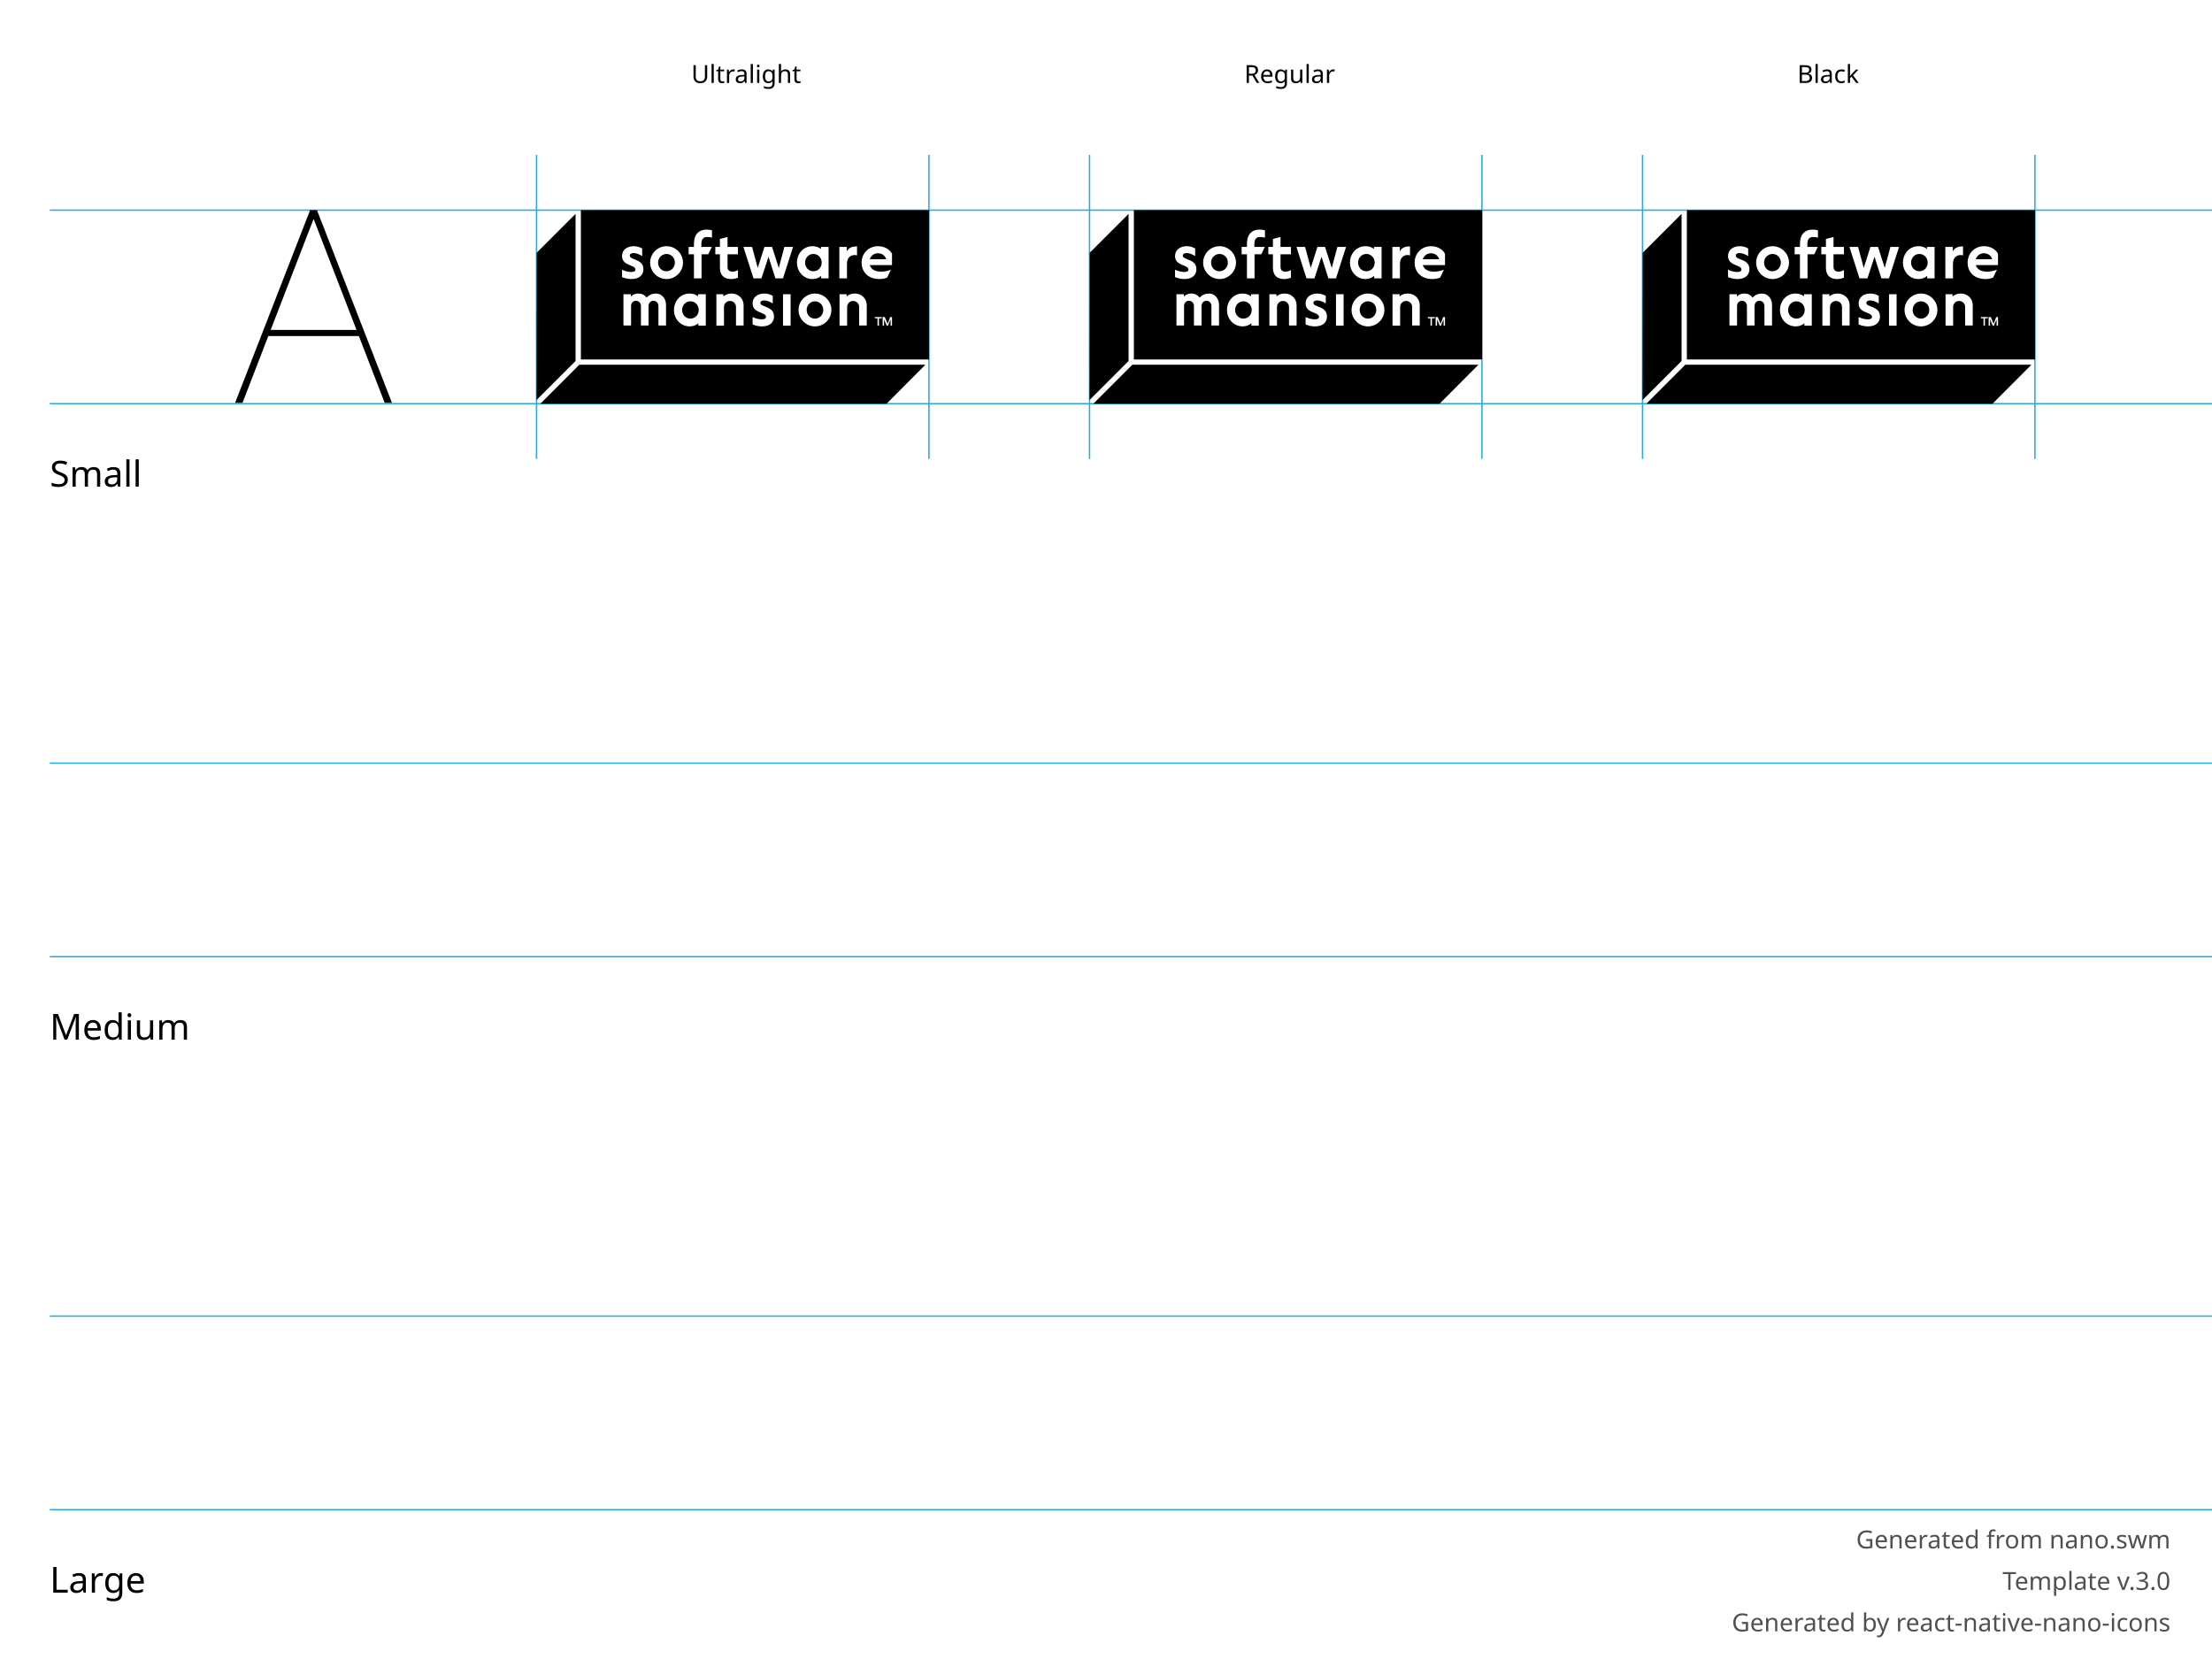
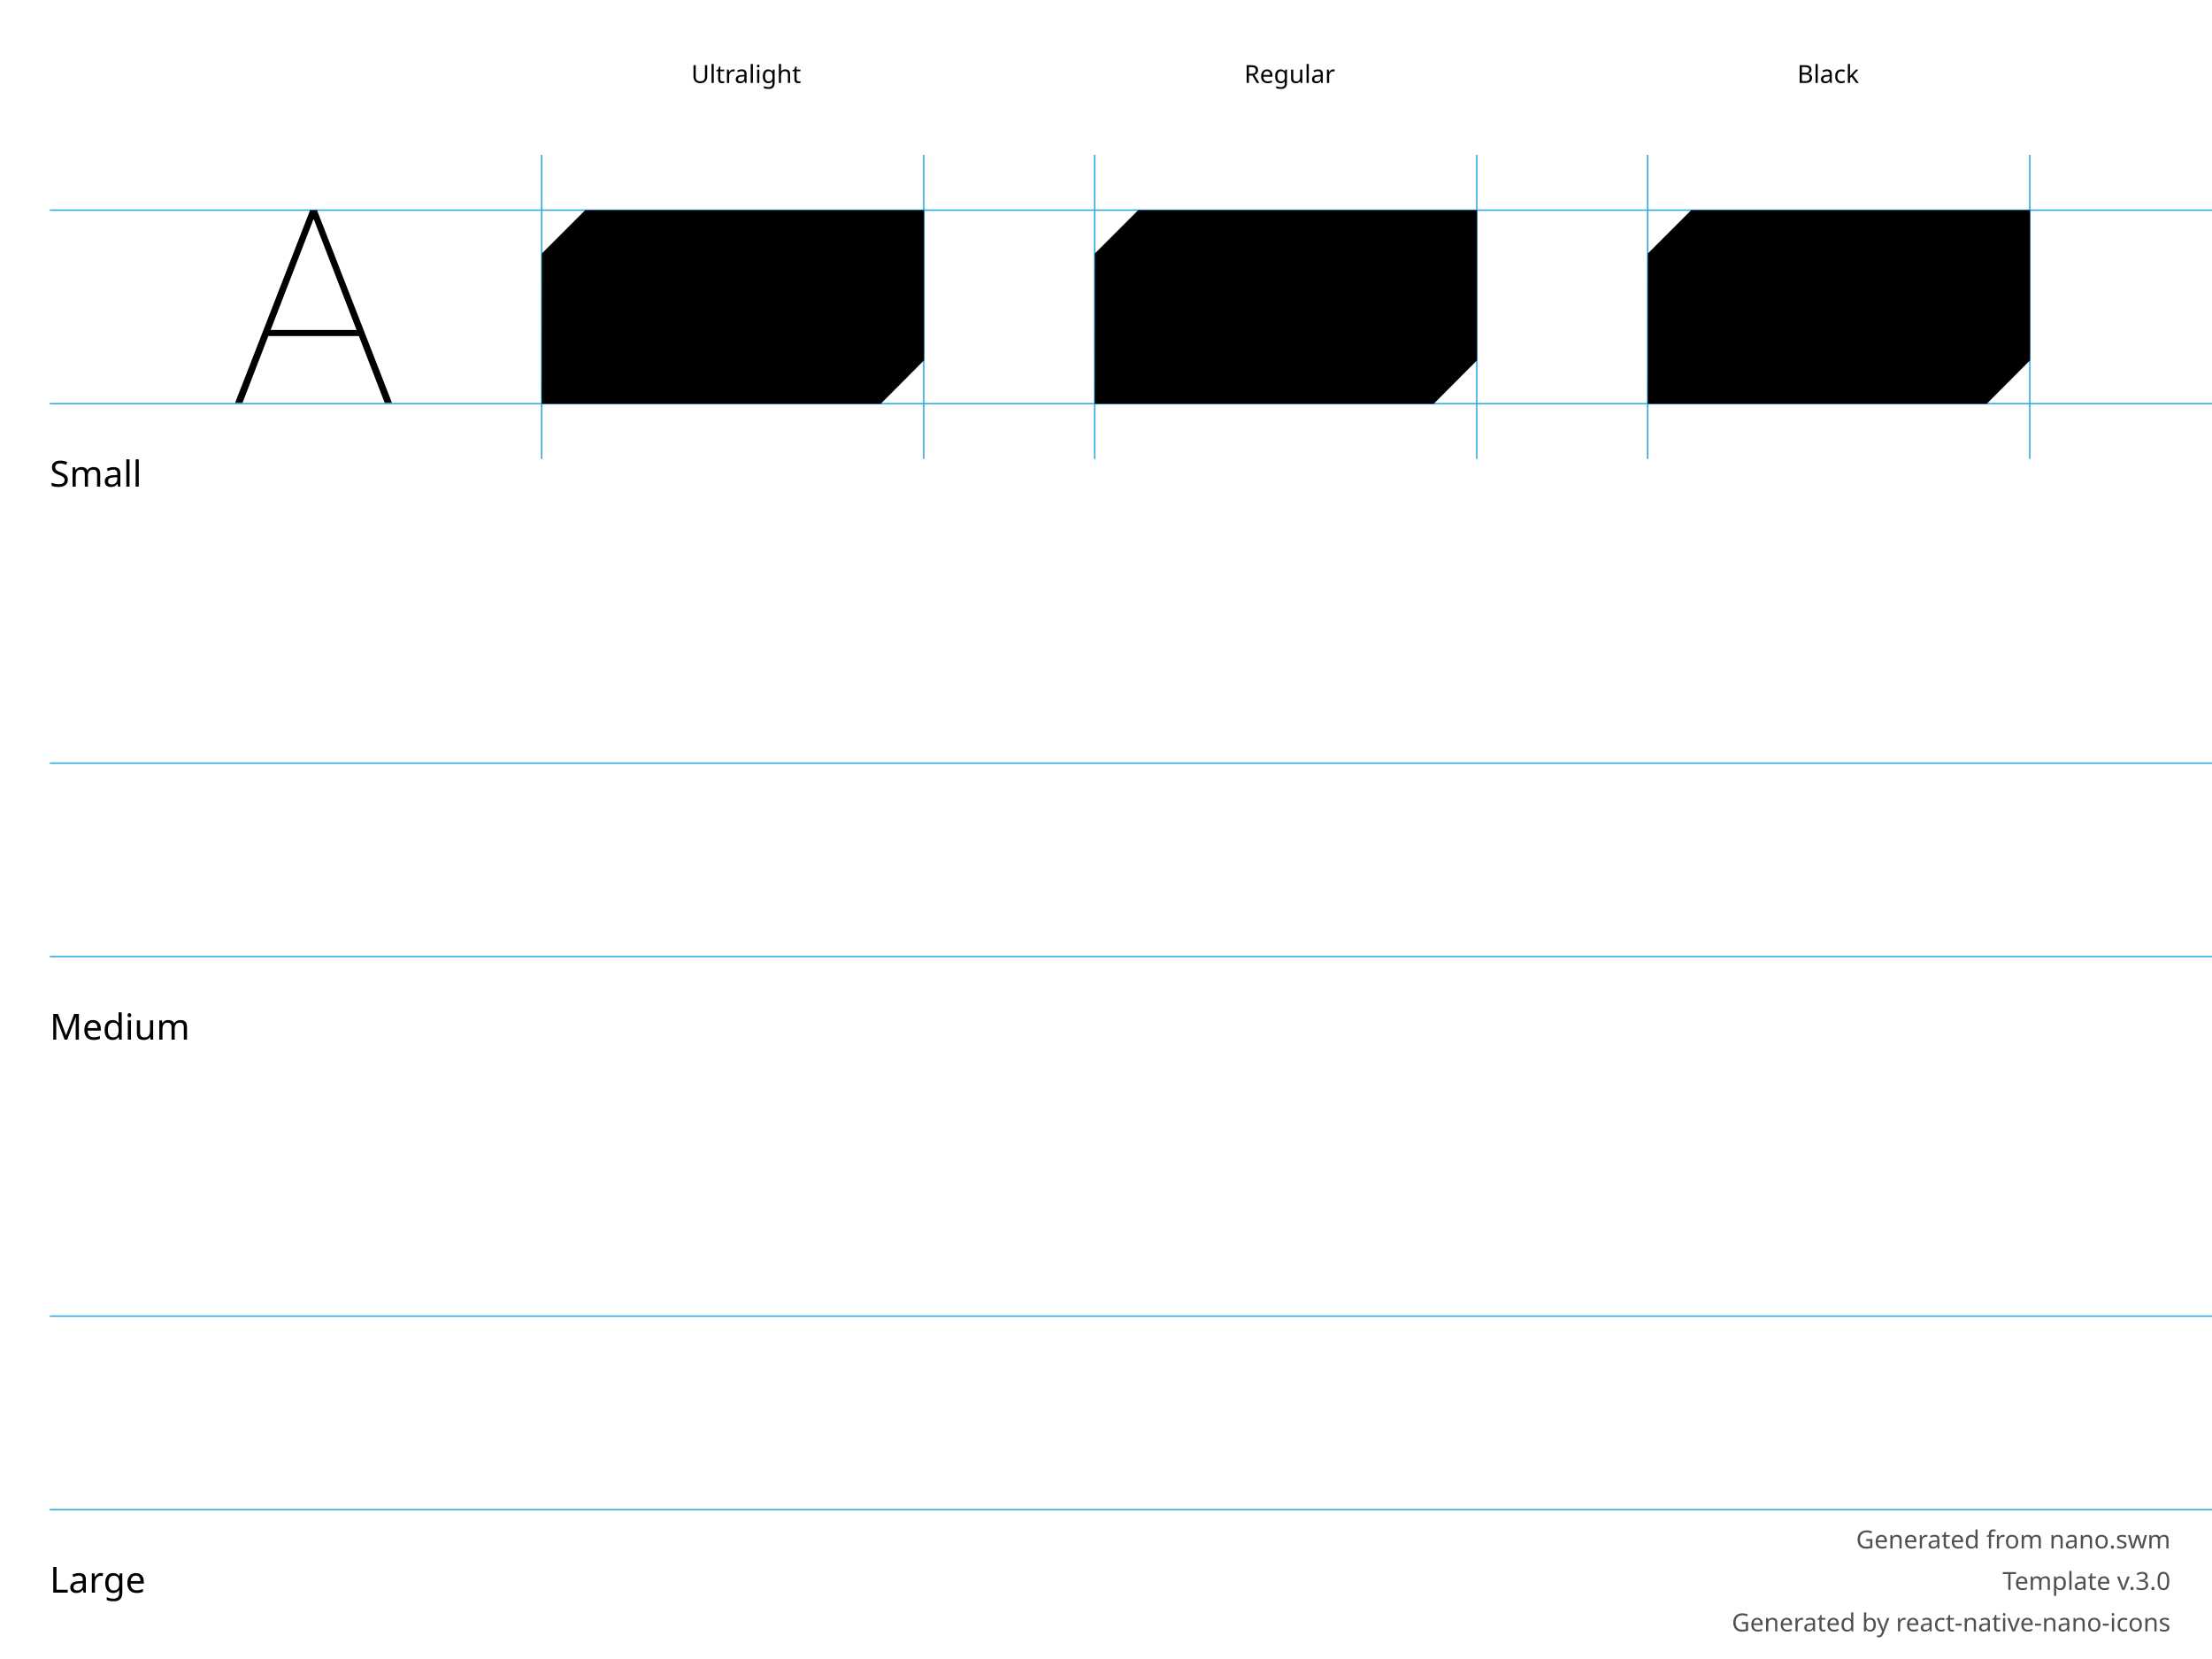
<svg xmlns="http://www.w3.org/2000/svg" width="800" height="600" version="1.1">
+   <style>
+     .monochrome-0 {fill:#000000}
+     .multicolor-0:custom {fill:#001A72}
+     .monochrome-1 {fill:#000000}
+     .multicolor-1:custom {fill:#FFFFFF}
+     .monochrome-2 {fill:#000000}
+     .multicolor-2:custom {fill:#FFFFFF}
+   </style>
  <g id="Notes" font-family="'LucidaGrande', 'Lucida Grande', sans-serif" font-weight="500" font-size="13px">
    <rect x="0" y="0" width="800" height="600" fill="white" />
    <g font-weight="500" font-size="13px">
      <text x="18px" y="176px">Small</text>
      <text x="18px" y="376px">Medium</text>
      <text x="18px" y="576px">Large</text>
    </g>
    <g font-weight="300" font-size="9px">
      <text x="250px" y="30px">Ultralight</text>
      <text x="450px" y="30px">Regular</text>
      <text x="650px" y="30px">Black</text>
      <text id="descriptive-name" fill="#505050" x="785.0" y="560.0" text-anchor="end">Generated from nano.swm</text>
      <text id="template-version" fill="#505050" x="785.0" y="575.0" text-anchor="end">Template v.3.0</text>
      <text fill="#505050" x="785.0" y="590.0" text-anchor="end">Generated by react-native-nano-icons</text>
    </g>
  </g>
  <g id="Guides" stroke="rgb(39,170,225)" stroke-width="0.5px">
    <path id="Capline-S" d="M18,76 l800,0" />
    <path id="H-reference" d="M85,145.755 L87.685,145.755 L113.369,79.287 L114.052,79.287 L114.052,76 L112.148,76 L85,145.755 Z M95.693,121.536 L130.996,121.536 L130.263,119.313 L96.474,119.313 L95.693,121.536 Z M139.15,145.755 L141.787,145.755 L114.638,76 L113.466,76 L113.466,79.287 L139.15,145.755 Z" stroke="none" />
    <path id="Baseline-S" d="M18,146 l800,0" />
-     <path id="left-margin-Ultralight-S" d="M194.043,56 l0,110" />
-     <path id="right-margin-Ultralight-S" d="M335.957,56 l0,110" />
-     <path id="left-margin-Regular-S" d="M394.043,56 l0,110" />
-     <path id="right-margin-Regular-S" d="M535.957,56 l0,110" />
-     <path id="left-margin-Black-S" d="M594.043,56 l0,110" />
-     <path id="right-margin-Black-S" d="M735.957,56 l0,110" />
+     <path id="left-margin-Ultralight-S" d="M195.908,56 l0,110" />
+     <path id="right-margin-Ultralight-S" d="M334.092,56 l0,110" />
+     <path id="left-margin-Regular-S" d="M395.908,56 l0,110" />
+     <path id="right-margin-Regular-S" d="M534.092,56 l0,110" />
+     <path id="left-margin-Black-S" d="M595.908,56 l0,110" />
+     <path id="right-margin-Black-S" d="M734.092,56 l0,110" />
    <path id="Capline-M" d="M18,276 l800,0" />
    <path id="Baseline-M" d="M18,346 l800,0" />
    <path id="Capline-L" d="M18,476 l800,0" />
    <path id="Baseline-L" d="M18,546 l800,0" />
  </g>
  <g id="Symbols">
-     <g id="Ultralight-S" transform="matrix(0.639,0,0,0.639,191.997,73.956)">
-       <path d="M28.3 87.7L28.3 3.2L225.4 3.2L225.4 87.7L28.3 87.7ZM25.3 88.579L3.204 110.675L3.299 27.322L25.3 5.321L25.3 88.579ZM96.5 24L96.5 22.5C96.5 19.9 97.4 18.3 99.9 18.4C100.8 18.4 101.7 18.5 102.5 18.8L102.5 14.6C101.6 14.4 100.6 14.2 99.5 14.2C95.1 14.2 92.3 16.9 92.3 22.3L92.3 24L89.3 24L89.3 28.2L92.3 28.2L92.3 41.8L96.6 41.8L96.6 28.2L100.4 28.2L102.4 24L96.5 24ZM111.3 35.3L111.3 28.2L117.2 28.2L117.2 24L111.3 24L111.3 18.4L107 19.5L107 24L104.4 24L104.4 28.2L107 28.2L107 35.8C107 40.1 109.4 42.2 113.3 42.2C114.9 42.2 116 41.9 117.2 41.4L117.2 37.1C116.3 37.7 115.2 38 114.1 38C112.4 38 111.3 37.2 111.3 35.3ZM56.9 42.2C61.7 42.2 63.7 39.6 63.7 36.6C63.7 33.019 60.922 31.932 58.703 31.063L58.702 31.063C57.204 30.476 55.96 29.989 56 28.9C56 28 56.8 27.5 58.2 27.5C59.4 27.5 60.9 27.9 63 29.2L63 24.9C61.4 24 59.9 23.6 58.3 23.6C54.4 23.6 51.6 25.7 51.6 29.2C51.6 34.9 59.2 34 59.2 36.8C59.2 37.7 58.4 38.2 56.8 38.2C55.1 38.2 53.2 37.7 51.6 36.9L51.6 41.1C53.1 41.7 54.8 42.2 56.9 42.2ZM76.8 23.6C71.7 23.6 67.5 27.8 67.5 32.9C67.5 38 71.7 42.2 76.8 42.2C81.9 42.2 86.1 38 86.1 32.9C86.1 27.8 81.9 23.6 76.8 23.6ZM159.4 23.6C154.3 23.6 150.6 27.8 150.6 32.9C150.6 38 154.4 42.2 159.3 42.2C161.4 42.2 163.1 41.5 164.3 40.4L164.3 41.8L168.5 41.8L168.5 24L164.2 24L164.2 25.2C163 24.2 161.4 23.6 159.4 23.6ZM203.8 36.9C201.8 37.7 199.8 38 198.1 38C194.5 38 192.5 36.5 191.8 34.3L204.4 34.3L204.4 27.9C203.2 25.5 200.2 23.6 196.5 23.6C191 23.6 187.2 27.8 187.2 32.9C187.2 38.3 191 42.2 197.3 42.2C199.1 42.2 200.6 41.8 201.6 41.4L203.8 36.9ZM178.8 24L174.6 24L174.6 41.8L178.9 41.8L178.9 33.5C178.9 29.7 181.6 28 184.6 28.8L184.6 23.7C182.5 23.7 180.1 24.1 178.8 26.5L178.8 24ZM142.7 41.8L148.4 24L143.5 24L140.3 35.9L136.5 24L132.2 24L128.4 35.9L125.2 24L120.3 24L126 41.8L130.5 41.8L134.5 29.6L138.4 41.8L142.7 41.8ZM201.1 31L191.8 31C192.5 29 194.2 27.6 196.4 27.6C198.7 27.6 200.5 28.9 201.1 31ZM76.8 28C79.4 28 81.5 30.1 81.5 32.9C81.5 35.7 79.3 37.8 76.7 37.8C74.1 37.8 72 35.7 72 32.9C72 30.1 74.2 28 76.8 28ZM159.9 28C162.5 28 164.6 30.1 164.6 32.9C164.6 35.7 162.5 37.8 159.9 37.8C157.3 37.8 155.2 35.7 155.2 32.9C155.2 30.1 157.3 28 159.9 28ZM76.5 68.5L76.5 56.8C76.5 53.1 73.9 50.4 70.9 50.4C68.8 50.4 67 51.1 65.5 52.7C64.4 51.2 62.8 50.4 60.9 50.4C59.2 50.4 57.9 50.8 56.6 52.1L56.6 50.8L52.4 50.8L52.4 68.5L56.7 68.5L56.7 57.5C56.7 55.6 58 54.5 59.5 54.5C60.9 54.5 62.3 55.6 62.3 57.5L62.3 68.5L66.6 68.5L66.6 57.5C66.6 55.6 67.9 54.5 69.4 54.5C70.8 54.5 72.2 55.6 72.2 57.5L72.2 68.5L76.5 68.5ZM89.8 50.4C84.7 50.4 81 54.6 81 59.7C81 64.8 84.7 68.9 89.8 69C91.9 69 93.6 68.3 94.8 67.2L94.8 68.6L99 68.6L99 50.8L94.6 50.8L94.6 52C93.4 51 91.8 50.4 89.8 50.4ZM109 52.1L109 50.8L105 50.8L105 68.6L109.3 68.6L109.3 58C109.3 56.1 110.8 54.6 112.7 54.6C114.6 54.6 116.1 56.1 116.1 58L116.1 68.5L120.4 68.5L120.4 57C120.4 53.2 117.4 50.4 113.7 50.4C112 50.4 110.3 50.8 109 52.1ZM130.8 69C135.6 69 137.6 66.4 137.6 63.4C137.6 57.3 129.9 58.3 129.9 55.7C129.9 54.8 130.7 54.3 132.1 54.3C133.3 54.3 134.8 54.7 136.9 56L136.9 51.7C135.3 50.8 133.8 50.4 132.2 50.4C128.3 50.4 125.5 52.5 125.5 56C125.5 61.7 133.1 60.8 133.1 63.6C133.1 64.5 132.3 65 130.7 65C129 65 127.1 64.5 125.5 63.7L125.5 67.9C127 68.5 128.7 69 130.8 69ZM160.8 50.4C155.7 50.4 151.5 54.6 151.5 59.7C151.5 64.8 155.7 69 160.8 69C165.9 69 170.1 64.8 170.1 59.7C170.1 54.6 165.9 50.4 160.8 50.4ZM178.7 50.8L174.7 50.8L174.7 68.6L179 68.6L179 58C179 56.1 180.5 54.6 182.4 54.6C184.3 54.6 185.8 56.1 185.8 58L185.8 68.5L190.1 68.5L190.1 57C190.1 53.2 187.1 50.4 183.4 50.4C181.7 50.4 180 50.8 178.7 52.1L178.7 50.8ZM147 68.6L147 50.8L142.7 50.8L142.7 68.6L147 68.6ZM90.3 54.8C92.9 54.8 95 56.9 95 59.7C95 62.5 92.9 64.6 90.3 64.6C87.7 64.6 85.6 62.5 85.6 59.7C85.6 56.9 87.7 54.8 90.3 54.8ZM160.8 54.8C163.4 54.8 165.5 56.9 165.5 59.7C165.5 62.5 163.4 64.6 160.8 64.6C158.2 64.6 156.1 62.5 156.1 59.7C156.1 56.9 158.2 54.8 160.8 54.8ZM198.6 64.4L198.6 63.7L194.7 63.7L194.7 64.4L196.2 64.4L196.2 68.6L197 68.6L197 64.4L198.6 64.4ZM201.9 67.6L200.3 63.7L199.1 63.7L199.1 68.6L199.9 68.6L199.9 65L201.4 68.6L202.1 68.6L203.6 65L203.6 68.6L204.4 68.6L204.4 63.7L203.4 63.7L201.9 67.6ZM223.289 90.7L201.277 112.8L5.321 112.8L27.421 90.7L223.289 90.7Z" />
+     <g id="Ultralight-S" transform="matrix(0.606,0,0,0.606,195.788,75.879)">
+       <path class="monochrome-0 multicolor-0:custom" d="M26.8 1.7 L226.9 1.7 L226.9 89.2 L201.9 114.3 L1.7 114.3 L1.8 26.7 L26.8 1.7 Z" />
+       <path class="monochrome-1 multicolor-1:custom" d="M226.9 1.7 L26.8 1.7 L1.8 26.7 L1.7 114.3 L201.9 114.3 L226.9 89.2 L226.9 1.7 Z M28.3 87.7 L28.3 3.2 L225.4 3.2 L225.4 87.7 L28.3 87.7 Z M223.289 90.7 L201.277 112.8 L5.321 112.8 L27.421 90.7 L223.289 90.7 Z M25.3 88.579 L3.204 110.675 L3.299 27.322 L25.3 5.321 L25.3 88.579 Z M228.4 89.82 L202.523 115.8 L0.198 115.8 L0.301 26.078 L26.179 0.2 L228.4 0.2 L228.4 89.82 Z M1.8 26.7 L1.7 114.3 L201.9 114.3 L226.9 89.2 L226.9 1.7 L26.8 1.7 L1.8 26.7 Z" />
+       <path class="monochrome-2 multicolor-2:custom" d="M89.8 50.4 C84.7 50.4 81 54.6 81 59.7 C81 64.8 84.7 68.9 89.8 69 C91.9 69 93.6 68.3 94.8 67.2 L94.8 68.6 L99 68.6 L99 50.8 L94.6 50.8 L94.6 52 C93.4 51 91.8 50.4 89.8 50.4 Z M159.4 23.6 C154.3 23.6 150.6 27.8 150.6 32.9 C150.6 38 154.4 42.2 159.3 42.2 C161.4 42.2 163.1 41.5 164.3 40.4 L164.3 41.8 L168.5 41.8 L168.5 24 L164.2 24 L164.2 25.2 C163 24.2 161.4 23.6 159.4 23.6 Z M160.8 50.4 C155.7 50.4 151.5 54.6 151.5 59.7 C151.5 64.8 155.7 69 160.8 69 C165.9 69 170.1 64.8 170.1 59.7 C170.1 54.6 165.9 50.4 160.8 50.4 Z M76.8 23.6 C71.7 23.6 67.5 27.8 67.5 32.9 C67.5 38 71.7 42.2 76.8 42.2 C81.9 42.2 86.1 38 86.1 32.9 C86.1 27.8 81.9 23.6 76.8 23.6 Z M76.5 68.5 L76.5 56.8 C76.5 53.1 73.9 50.4 70.9 50.4 C68.8 50.4 67 51.1 65.5 52.7 C64.4 51.2 62.8 50.4 60.9 50.4 C59.2 50.4 57.9 50.8 56.6 52.1 L56.6 50.8 L52.4 50.8 L52.4 68.5 L56.7 68.5 L56.7 57.5 C56.7 55.6 58 54.5 59.5 54.5 C60.9 54.5 62.3 55.6 62.3 57.5 L62.3 68.5 L66.6 68.5 L66.6 57.5 C66.6 55.6 67.9 54.5 69.4 54.5 C70.8 54.5 72.2 55.6 72.2 57.5 L72.2 68.5 L76.5 68.5 Z M142.7 41.8 L148.4 24 L143.5 24 L140.3 35.9 L136.5 24 L132.2 24 L128.4 35.9 L125.2 24 L120.3 24 L126 41.8 L130.5 41.8 L134.5 29.6 L138.4 41.8 L142.7 41.8 Z M203.8 36.9 C201.8 37.7 199.8 38 198.1 38 C194.5 38 192.5 36.5 191.8 34.3 L204.4 34.3 L204.4 27.9 C203.2 25.5 200.2 23.6 196.5 23.6 C191 23.6 187.2 27.8 187.2 32.9 C187.2 38.3 191 42.2 197.3 42.2 C199.1 42.2 200.6 41.8 201.6 41.4 L203.8 36.9 Z M178.7 50.8 L174.7 50.8 L174.7 68.6 L179 68.6 L179 58 C179 56.1 180.5 54.6 182.4 54.6 C184.3 54.6 185.8 56.1 185.8 58 L185.8 68.5 L190.1 68.5 L190.1 57 C190.1 53.2 187.1 50.4 183.4 50.4 C181.7 50.4 180 50.8 178.7 52.1 L178.7 50.8 Z M109 52.1 L109 50.8 L105 50.8 L105 68.6 L109.3 68.6 L109.3 58 C109.3 56.1 110.8 54.6 112.7 54.6 C114.6 54.6 116.1 56.1 116.1 58 L116.1 68.5 L120.4 68.5 L120.4 57 C120.4 53.2 117.4 50.4 113.7 50.4 C112 50.4 110.3 50.8 109 52.1 Z M96.5 24 L96.5 22.5 C96.5 19.9 97.4 18.3 99.9 18.4 C100.8 18.4 101.7 18.5 102.5 18.8 L102.5 14.6 C101.6 14.4 100.6 14.2 99.5 14.2 C95.1 14.2 92.3 16.9 92.3 22.3 L92.3 24 L89.3 24 L89.3 28.2 L92.3 28.2 L92.3 41.8 L96.6 41.8 L96.6 28.2 L100.4 28.2 L102.4 24 L96.5 24 Z M111.3 35.3 L111.3 28.2 L117.2 28.2 L117.2 24 L111.3 24 L111.3 18.4 L107 19.5 L107 24 L104.4 24 L104.4 28.2 L107 28.2 L107 35.8 C107 40.1 109.4 42.2 113.3 42.2 C114.9 42.2 116 41.9 117.2 41.4 L117.2 37.1 C116.3 37.7 115.2 38 114.1 38 C112.4 38 111.3 37.2 111.3 35.3 Z M130.8 69 C135.6 69 137.6 66.4 137.6 63.4 C137.6 57.3 129.9 58.3 129.9 55.7 C129.9 54.8 130.7 54.3 132.1 54.3 C133.3 54.3 134.8 54.7 136.9 56 L136.9 51.7 C135.3 50.8 133.8 50.4 132.2 50.4 C128.3 50.4 125.5 52.5 125.5 56 C125.5 61.7 133.1 60.8 133.1 63.6 C133.1 64.5 132.3 65 130.7 65 C129 65 127.1 64.5 125.5 63.7 L125.5 67.9 C127 68.5 128.7 69 130.8 69 Z M56.9 42.2 C61.7 42.2 63.7 39.6 63.7 36.6 C63.7 33.019 60.922 31.932 58.703 31.063 L58.702 31.063 L58.7 31.062 C57.203 30.476 55.96 29.989 56 28.9 C56 28 56.8 27.5 58.2 27.5 C59.4 27.5 60.9 27.9 63 29.2 L63 24.9 C61.4 24 59.9 23.6 58.3 23.6 C54.4 23.6 51.6 25.7 51.6 29.2 C51.6 34.9 59.2 34 59.2 36.8 C59.2 37.7 58.4 38.2 56.8 38.2 C55.1 38.2 53.2 37.7 51.6 36.9 L51.6 41.1 C53.1 41.7 54.8 42.2 56.9 42.2 Z M178.8 24 L174.6 24 L174.6 41.8 L178.9 41.8 L178.9 33.5 C178.9 29.7 181.6 28 184.6 28.8 L184.6 23.7 C182.5 23.7 180.1 24.1 178.8 26.5 L178.8 24 Z M147 68.6 L147 50.8 L142.7 50.8 L142.7 68.6 L147 68.6 Z M76.8 28 C79.4 28 81.5 30.1 81.5 32.9 C81.5 35.7 79.3 37.8 76.7 37.8 C74.1 37.8 72 35.7 72 32.9 C72 30.1 74.2 28 76.8 28 Z M159.9 28 C162.5 28 164.6 30.1 164.6 32.9 C164.6 35.7 162.5 37.8 159.9 37.8 C157.3 37.8 155.2 35.7 155.2 32.9 C155.2 30.1 157.3 28 159.9 28 Z M90.3 54.8 C92.9 54.8 95 56.9 95 59.7 C95 62.5 92.9 64.6 90.3 64.6 C87.7 64.6 85.6 62.5 85.6 59.7 C85.6 56.9 87.7 54.8 90.3 54.8 Z M160.8 54.8 C163.4 54.8 165.5 56.9 165.5 59.7 C165.5 62.5 163.4 64.6 160.8 64.6 C158.2 64.6 156.1 62.5 156.1 59.7 C156.1 56.9 158.2 54.8 160.8 54.8 Z M201.1 31 L191.8 31 C192.5 29 194.2 27.6 196.4 27.6 C198.7 27.6 200.5 28.9 201.1 31 Z M201.9 67.6 L200.3 63.7 L199.1 63.7 L199.1 68.6 L199.9 68.6 L199.9 65 L201.4 68.6 L202.1 68.6 L203.6 65 L203.6 68.6 L204.4 68.6 L204.4 63.7 L203.4 63.7 L201.9 67.6 Z M198.6 64.4 L198.6 63.7 L194.7 63.7 L194.7 64.4 L196.2 64.4 L196.2 68.6 L197 68.6 L197 64.4 L198.6 64.4 Z" />
    </g>
-     <g id="Regular-S" transform="matrix(0.639,0,0,0.639,391.997,73.956)">
-       <path d="M28.3 87.7L28.3 3.2L225.4 3.2L225.4 87.7L28.3 87.7ZM25.3 88.579L3.204 110.675L3.299 27.322L25.3 5.321L25.3 88.579ZM96.5 24L96.5 22.5C96.5 19.9 97.4 18.3 99.9 18.4C100.8 18.4 101.7 18.5 102.5 18.8L102.5 14.6C101.6 14.4 100.6 14.2 99.5 14.2C95.1 14.2 92.3 16.9 92.3 22.3L92.3 24L89.3 24L89.3 28.2L92.3 28.2L92.3 41.8L96.6 41.8L96.6 28.2L100.4 28.2L102.4 24L96.5 24ZM111.3 35.3L111.3 28.2L117.2 28.2L117.2 24L111.3 24L111.3 18.4L107 19.5L107 24L104.4 24L104.4 28.2L107 28.2L107 35.8C107 40.1 109.4 42.2 113.3 42.2C114.9 42.2 116 41.9 117.2 41.4L117.2 37.1C116.3 37.7 115.2 38 114.1 38C112.4 38 111.3 37.2 111.3 35.3ZM56.9 42.2C61.7 42.2 63.7 39.6 63.7 36.6C63.7 33.019 60.922 31.932 58.703 31.063L58.702 31.063C57.204 30.476 55.96 29.989 56 28.9C56 28 56.8 27.5 58.2 27.5C59.4 27.5 60.9 27.9 63 29.2L63 24.9C61.4 24 59.9 23.6 58.3 23.6C54.4 23.6 51.6 25.7 51.6 29.2C51.6 34.9 59.2 34 59.2 36.8C59.2 37.7 58.4 38.2 56.8 38.2C55.1 38.2 53.2 37.7 51.6 36.9L51.6 41.1C53.1 41.7 54.8 42.2 56.9 42.2ZM76.8 23.6C71.7 23.6 67.5 27.8 67.5 32.9C67.5 38 71.7 42.2 76.8 42.2C81.9 42.2 86.1 38 86.1 32.9C86.1 27.8 81.9 23.6 76.8 23.6ZM159.4 23.6C154.3 23.6 150.6 27.8 150.6 32.9C150.6 38 154.4 42.2 159.3 42.2C161.4 42.2 163.1 41.5 164.3 40.4L164.3 41.8L168.5 41.8L168.5 24L164.2 24L164.2 25.2C163 24.2 161.4 23.6 159.4 23.6ZM203.8 36.9C201.8 37.7 199.8 38 198.1 38C194.5 38 192.5 36.5 191.8 34.3L204.4 34.3L204.4 27.9C203.2 25.5 200.2 23.6 196.5 23.6C191 23.6 187.2 27.8 187.2 32.9C187.2 38.3 191 42.2 197.3 42.2C199.1 42.2 200.6 41.8 201.6 41.4L203.8 36.9ZM178.8 24L174.6 24L174.6 41.8L178.9 41.8L178.9 33.5C178.9 29.7 181.6 28 184.6 28.8L184.6 23.7C182.5 23.7 180.1 24.1 178.8 26.5L178.8 24ZM142.7 41.8L148.4 24L143.5 24L140.3 35.9L136.5 24L132.2 24L128.4 35.9L125.2 24L120.3 24L126 41.8L130.5 41.8L134.5 29.6L138.4 41.8L142.7 41.8ZM201.1 31L191.8 31C192.5 29 194.2 27.6 196.4 27.6C198.7 27.6 200.5 28.9 201.1 31ZM76.8 28C79.4 28 81.5 30.1 81.5 32.9C81.5 35.7 79.3 37.8 76.7 37.8C74.1 37.8 72 35.7 72 32.9C72 30.1 74.2 28 76.8 28ZM159.9 28C162.5 28 164.6 30.1 164.6 32.9C164.6 35.7 162.5 37.8 159.9 37.8C157.3 37.8 155.2 35.7 155.2 32.9C155.2 30.1 157.3 28 159.9 28ZM76.5 68.5L76.5 56.8C76.5 53.1 73.9 50.4 70.9 50.4C68.8 50.4 67 51.1 65.5 52.7C64.4 51.2 62.8 50.4 60.9 50.4C59.2 50.4 57.9 50.8 56.6 52.1L56.6 50.8L52.4 50.8L52.4 68.5L56.7 68.5L56.7 57.5C56.7 55.6 58 54.5 59.5 54.5C60.9 54.5 62.3 55.6 62.3 57.5L62.3 68.5L66.6 68.5L66.6 57.5C66.6 55.6 67.9 54.5 69.4 54.5C70.8 54.5 72.2 55.6 72.2 57.5L72.2 68.5L76.5 68.5ZM89.8 50.4C84.7 50.4 81 54.6 81 59.7C81 64.8 84.7 68.9 89.8 69C91.9 69 93.6 68.3 94.8 67.2L94.8 68.6L99 68.6L99 50.8L94.6 50.8L94.6 52C93.4 51 91.8 50.4 89.8 50.4ZM109 52.1L109 50.8L105 50.8L105 68.6L109.3 68.6L109.3 58C109.3 56.1 110.8 54.6 112.7 54.6C114.6 54.6 116.1 56.1 116.1 58L116.1 68.5L120.4 68.5L120.4 57C120.4 53.2 117.4 50.4 113.7 50.4C112 50.4 110.3 50.8 109 52.1ZM130.8 69C135.6 69 137.6 66.4 137.6 63.4C137.6 57.3 129.9 58.3 129.9 55.7C129.9 54.8 130.7 54.3 132.1 54.3C133.3 54.3 134.8 54.7 136.9 56L136.9 51.7C135.3 50.8 133.8 50.4 132.2 50.4C128.3 50.4 125.5 52.5 125.5 56C125.5 61.7 133.1 60.8 133.1 63.6C133.1 64.5 132.3 65 130.7 65C129 65 127.1 64.5 125.5 63.7L125.5 67.9C127 68.5 128.7 69 130.8 69ZM160.8 50.4C155.7 50.4 151.5 54.6 151.5 59.7C151.5 64.8 155.7 69 160.8 69C165.9 69 170.1 64.8 170.1 59.7C170.1 54.6 165.9 50.4 160.8 50.4ZM178.7 50.8L174.7 50.8L174.7 68.6L179 68.6L179 58C179 56.1 180.5 54.6 182.4 54.6C184.3 54.6 185.8 56.1 185.8 58L185.8 68.5L190.1 68.5L190.1 57C190.1 53.2 187.1 50.4 183.4 50.4C181.7 50.4 180 50.8 178.7 52.1L178.7 50.8ZM147 68.6L147 50.8L142.7 50.8L142.7 68.6L147 68.6ZM90.3 54.8C92.9 54.8 95 56.9 95 59.7C95 62.5 92.9 64.6 90.3 64.6C87.7 64.6 85.6 62.5 85.6 59.7C85.6 56.9 87.7 54.8 90.3 54.8ZM160.8 54.8C163.4 54.8 165.5 56.9 165.5 59.7C165.5 62.5 163.4 64.6 160.8 64.6C158.2 64.6 156.1 62.5 156.1 59.7C156.1 56.9 158.2 54.8 160.8 54.8ZM198.6 64.4L198.6 63.7L194.7 63.7L194.7 64.4L196.2 64.4L196.2 68.6L197 68.6L197 64.4L198.6 64.4ZM201.9 67.6L200.3 63.7L199.1 63.7L199.1 68.6L199.9 68.6L199.9 65L201.4 68.6L202.1 68.6L203.6 65L203.6 68.6L204.4 68.6L204.4 63.7L203.4 63.7L201.9 67.6ZM223.289 90.7L201.277 112.8L5.321 112.8L27.421 90.7L223.289 90.7Z" />
+     <g id="Regular-S" transform="matrix(0.606,0,0,0.606,395.788,75.879)">
+       <path class="monochrome-0 multicolor-0:custom" d="M26.8 1.7 L226.9 1.7 L226.9 89.2 L201.9 114.3 L1.7 114.3 L1.8 26.7 L26.8 1.7 Z" />
+       <path class="monochrome-1 multicolor-1:custom" d="M226.9 1.7 L26.8 1.7 L1.8 26.7 L1.7 114.3 L201.9 114.3 L226.9 89.2 L226.9 1.7 Z M28.3 87.7 L28.3 3.2 L225.4 3.2 L225.4 87.7 L28.3 87.7 Z M223.289 90.7 L201.277 112.8 L5.321 112.8 L27.421 90.7 L223.289 90.7 Z M25.3 88.579 L3.204 110.675 L3.299 27.322 L25.3 5.321 L25.3 88.579 Z M228.4 89.82 L202.523 115.8 L0.198 115.8 L0.301 26.078 L26.179 0.2 L228.4 0.2 L228.4 89.82 Z M1.8 26.7 L1.7 114.3 L201.9 114.3 L226.9 89.2 L226.9 1.7 L26.8 1.7 L1.8 26.7 Z" />
+       <path class="monochrome-2 multicolor-2:custom" d="M89.8 50.4 C84.7 50.4 81 54.6 81 59.7 C81 64.8 84.7 68.9 89.8 69 C91.9 69 93.6 68.3 94.8 67.2 L94.8 68.6 L99 68.6 L99 50.8 L94.6 50.8 L94.6 52 C93.4 51 91.8 50.4 89.8 50.4 Z M159.4 23.6 C154.3 23.6 150.6 27.8 150.6 32.9 C150.6 38 154.4 42.2 159.3 42.2 C161.4 42.2 163.1 41.5 164.3 40.4 L164.3 41.8 L168.5 41.8 L168.5 24 L164.2 24 L164.2 25.2 C163 24.2 161.4 23.6 159.4 23.6 Z M160.8 50.4 C155.7 50.4 151.5 54.6 151.5 59.7 C151.5 64.8 155.7 69 160.8 69 C165.9 69 170.1 64.8 170.1 59.7 C170.1 54.6 165.9 50.4 160.8 50.4 Z M76.8 23.6 C71.7 23.6 67.5 27.8 67.5 32.9 C67.5 38 71.7 42.2 76.8 42.2 C81.9 42.2 86.1 38 86.1 32.9 C86.1 27.8 81.9 23.6 76.8 23.6 Z M76.5 68.5 L76.5 56.8 C76.5 53.1 73.9 50.4 70.9 50.4 C68.8 50.4 67 51.1 65.5 52.7 C64.4 51.2 62.8 50.4 60.9 50.4 C59.2 50.4 57.9 50.8 56.6 52.1 L56.6 50.8 L52.4 50.8 L52.4 68.5 L56.7 68.5 L56.7 57.5 C56.7 55.6 58 54.5 59.5 54.5 C60.9 54.5 62.3 55.6 62.3 57.5 L62.3 68.5 L66.6 68.5 L66.6 57.5 C66.6 55.6 67.9 54.5 69.4 54.5 C70.8 54.5 72.2 55.6 72.2 57.5 L72.2 68.5 L76.5 68.5 Z M142.7 41.8 L148.4 24 L143.5 24 L140.3 35.9 L136.5 24 L132.2 24 L128.4 35.9 L125.2 24 L120.3 24 L126 41.8 L130.5 41.8 L134.5 29.6 L138.4 41.8 L142.7 41.8 Z M203.8 36.9 C201.8 37.7 199.8 38 198.1 38 C194.5 38 192.5 36.5 191.8 34.3 L204.4 34.3 L204.4 27.9 C203.2 25.5 200.2 23.6 196.5 23.6 C191 23.6 187.2 27.8 187.2 32.9 C187.2 38.3 191 42.2 197.3 42.2 C199.1 42.2 200.6 41.8 201.6 41.4 L203.8 36.9 Z M178.7 50.8 L174.7 50.8 L174.7 68.6 L179 68.6 L179 58 C179 56.1 180.5 54.6 182.4 54.6 C184.3 54.6 185.8 56.1 185.8 58 L185.8 68.5 L190.1 68.5 L190.1 57 C190.1 53.2 187.1 50.4 183.4 50.4 C181.7 50.4 180 50.8 178.7 52.1 L178.7 50.8 Z M109 52.1 L109 50.8 L105 50.8 L105 68.6 L109.3 68.6 L109.3 58 C109.3 56.1 110.8 54.6 112.7 54.6 C114.6 54.6 116.1 56.1 116.1 58 L116.1 68.5 L120.4 68.5 L120.4 57 C120.4 53.2 117.4 50.4 113.7 50.4 C112 50.4 110.3 50.8 109 52.1 Z M96.5 24 L96.5 22.5 C96.5 19.9 97.4 18.3 99.9 18.4 C100.8 18.4 101.7 18.5 102.5 18.8 L102.5 14.6 C101.6 14.4 100.6 14.2 99.5 14.2 C95.1 14.2 92.3 16.9 92.3 22.3 L92.3 24 L89.3 24 L89.3 28.2 L92.3 28.2 L92.3 41.8 L96.6 41.8 L96.6 28.2 L100.4 28.2 L102.4 24 L96.5 24 Z M111.3 35.3 L111.3 28.2 L117.2 28.2 L117.2 24 L111.3 24 L111.3 18.4 L107 19.5 L107 24 L104.4 24 L104.4 28.2 L107 28.2 L107 35.8 C107 40.1 109.4 42.2 113.3 42.2 C114.9 42.2 116 41.9 117.2 41.4 L117.2 37.1 C116.3 37.7 115.2 38 114.1 38 C112.4 38 111.3 37.2 111.3 35.3 Z M130.8 69 C135.6 69 137.6 66.4 137.6 63.4 C137.6 57.3 129.9 58.3 129.9 55.7 C129.9 54.8 130.7 54.3 132.1 54.3 C133.3 54.3 134.8 54.7 136.9 56 L136.9 51.7 C135.3 50.8 133.8 50.4 132.2 50.4 C128.3 50.4 125.5 52.5 125.5 56 C125.5 61.7 133.1 60.8 133.1 63.6 C133.1 64.5 132.3 65 130.7 65 C129 65 127.1 64.5 125.5 63.7 L125.5 67.9 C127 68.5 128.7 69 130.8 69 Z M56.9 42.2 C61.7 42.2 63.7 39.6 63.7 36.6 C63.7 33.019 60.922 31.932 58.703 31.063 L58.702 31.063 L58.7 31.062 C57.203 30.476 55.96 29.989 56 28.9 C56 28 56.8 27.5 58.2 27.5 C59.4 27.5 60.9 27.9 63 29.2 L63 24.9 C61.4 24 59.9 23.6 58.3 23.6 C54.4 23.6 51.6 25.7 51.6 29.2 C51.6 34.9 59.2 34 59.2 36.8 C59.2 37.7 58.4 38.2 56.8 38.2 C55.1 38.2 53.2 37.7 51.6 36.9 L51.6 41.1 C53.1 41.7 54.8 42.2 56.9 42.2 Z M178.8 24 L174.6 24 L174.6 41.8 L178.9 41.8 L178.9 33.5 C178.9 29.7 181.6 28 184.6 28.8 L184.6 23.7 C182.5 23.7 180.1 24.1 178.8 26.5 L178.8 24 Z M147 68.6 L147 50.8 L142.7 50.8 L142.7 68.6 L147 68.6 Z M76.8 28 C79.4 28 81.5 30.1 81.5 32.9 C81.5 35.7 79.3 37.8 76.7 37.8 C74.1 37.8 72 35.7 72 32.9 C72 30.1 74.2 28 76.8 28 Z M159.9 28 C162.5 28 164.6 30.1 164.6 32.9 C164.6 35.7 162.5 37.8 159.9 37.8 C157.3 37.8 155.2 35.7 155.2 32.9 C155.2 30.1 157.3 28 159.9 28 Z M90.3 54.8 C92.9 54.8 95 56.9 95 59.7 C95 62.5 92.9 64.6 90.3 64.6 C87.7 64.6 85.6 62.5 85.6 59.7 C85.6 56.9 87.7 54.8 90.3 54.8 Z M160.8 54.8 C163.4 54.8 165.5 56.9 165.5 59.7 C165.5 62.5 163.4 64.6 160.8 64.6 C158.2 64.6 156.1 62.5 156.1 59.7 C156.1 56.9 158.2 54.8 160.8 54.8 Z M201.1 31 L191.8 31 C192.5 29 194.2 27.6 196.4 27.6 C198.7 27.6 200.5 28.9 201.1 31 Z M201.9 67.6 L200.3 63.7 L199.1 63.7 L199.1 68.6 L199.9 68.6 L199.9 65 L201.4 68.6 L202.1 68.6 L203.6 65 L203.6 68.6 L204.4 68.6 L204.4 63.7 L203.4 63.7 L201.9 67.6 Z M198.6 64.4 L198.6 63.7 L194.7 63.7 L194.7 64.4 L196.2 64.4 L196.2 68.6 L197 68.6 L197 64.4 L198.6 64.4 Z" />
    </g>
-     <g id="Black-S" transform="matrix(0.639,0,0,0.639,591.997,73.956)">
-       <path d="M28.3 87.7L28.3 3.2L225.4 3.2L225.4 87.7L28.3 87.7ZM25.3 88.579L3.204 110.675L3.299 27.322L25.3 5.321L25.3 88.579ZM96.5 24L96.5 22.5C96.5 19.9 97.4 18.3 99.9 18.4C100.8 18.4 101.7 18.5 102.5 18.8L102.5 14.6C101.6 14.4 100.6 14.2 99.5 14.2C95.1 14.2 92.3 16.9 92.3 22.3L92.3 24L89.3 24L89.3 28.2L92.3 28.2L92.3 41.8L96.6 41.8L96.6 28.2L100.4 28.2L102.4 24L96.5 24ZM111.3 35.3L111.3 28.2L117.2 28.2L117.2 24L111.3 24L111.3 18.4L107 19.5L107 24L104.4 24L104.4 28.2L107 28.2L107 35.8C107 40.1 109.4 42.2 113.3 42.2C114.9 42.2 116 41.9 117.2 41.4L117.2 37.1C116.3 37.7 115.2 38 114.1 38C112.4 38 111.3 37.2 111.3 35.3ZM56.9 42.2C61.7 42.2 63.7 39.6 63.7 36.6C63.7 33.019 60.922 31.932 58.703 31.063L58.702 31.063C57.204 30.476 55.96 29.989 56 28.9C56 28 56.8 27.5 58.2 27.5C59.4 27.5 60.9 27.9 63 29.2L63 24.9C61.4 24 59.9 23.6 58.3 23.6C54.4 23.6 51.6 25.7 51.6 29.2C51.6 34.9 59.2 34 59.2 36.8C59.2 37.7 58.4 38.2 56.8 38.2C55.1 38.2 53.2 37.7 51.6 36.9L51.6 41.1C53.1 41.7 54.8 42.2 56.9 42.2ZM76.8 23.6C71.7 23.6 67.5 27.8 67.5 32.9C67.5 38 71.7 42.2 76.8 42.2C81.9 42.2 86.1 38 86.1 32.9C86.1 27.8 81.9 23.6 76.8 23.6ZM159.4 23.6C154.3 23.6 150.6 27.8 150.6 32.9C150.6 38 154.4 42.2 159.3 42.2C161.4 42.2 163.1 41.5 164.3 40.4L164.3 41.8L168.5 41.8L168.5 24L164.2 24L164.2 25.2C163 24.2 161.4 23.6 159.4 23.6ZM203.8 36.9C201.8 37.7 199.8 38 198.1 38C194.5 38 192.5 36.5 191.8 34.3L204.4 34.3L204.4 27.9C203.2 25.5 200.2 23.6 196.5 23.6C191 23.6 187.2 27.8 187.2 32.9C187.2 38.3 191 42.2 197.3 42.2C199.1 42.2 200.6 41.8 201.6 41.4L203.8 36.9ZM178.8 24L174.6 24L174.6 41.8L178.9 41.8L178.9 33.5C178.9 29.7 181.6 28 184.6 28.8L184.6 23.7C182.5 23.7 180.1 24.1 178.8 26.5L178.8 24ZM142.7 41.8L148.4 24L143.5 24L140.3 35.9L136.5 24L132.2 24L128.4 35.9L125.2 24L120.3 24L126 41.8L130.5 41.8L134.5 29.6L138.4 41.8L142.7 41.8ZM201.1 31L191.8 31C192.5 29 194.2 27.6 196.4 27.6C198.7 27.6 200.5 28.9 201.1 31ZM76.8 28C79.4 28 81.5 30.1 81.5 32.9C81.5 35.7 79.3 37.8 76.7 37.8C74.1 37.8 72 35.7 72 32.9C72 30.1 74.2 28 76.8 28ZM159.9 28C162.5 28 164.6 30.1 164.6 32.9C164.6 35.7 162.5 37.8 159.9 37.8C157.3 37.8 155.2 35.7 155.2 32.9C155.2 30.1 157.3 28 159.9 28ZM76.5 68.5L76.5 56.8C76.5 53.1 73.9 50.4 70.9 50.4C68.8 50.4 67 51.1 65.5 52.7C64.4 51.2 62.8 50.4 60.9 50.4C59.2 50.4 57.9 50.8 56.6 52.1L56.6 50.8L52.4 50.8L52.4 68.5L56.7 68.5L56.7 57.5C56.7 55.6 58 54.5 59.5 54.5C60.9 54.5 62.3 55.6 62.3 57.5L62.3 68.5L66.6 68.5L66.6 57.5C66.6 55.6 67.9 54.5 69.4 54.5C70.8 54.5 72.2 55.6 72.2 57.5L72.2 68.5L76.5 68.5ZM89.8 50.4C84.7 50.4 81 54.6 81 59.7C81 64.8 84.7 68.9 89.8 69C91.9 69 93.6 68.3 94.8 67.2L94.8 68.6L99 68.6L99 50.8L94.6 50.8L94.6 52C93.4 51 91.8 50.4 89.8 50.4ZM109 52.1L109 50.8L105 50.8L105 68.6L109.3 68.6L109.3 58C109.3 56.1 110.8 54.6 112.7 54.6C114.6 54.6 116.1 56.1 116.1 58L116.1 68.5L120.4 68.5L120.4 57C120.4 53.2 117.4 50.4 113.7 50.4C112 50.4 110.3 50.8 109 52.1ZM130.8 69C135.6 69 137.6 66.4 137.6 63.4C137.6 57.3 129.9 58.3 129.9 55.7C129.9 54.8 130.7 54.3 132.1 54.3C133.3 54.3 134.8 54.7 136.9 56L136.9 51.7C135.3 50.8 133.8 50.4 132.2 50.4C128.3 50.4 125.5 52.5 125.5 56C125.5 61.7 133.1 60.8 133.1 63.6C133.1 64.5 132.3 65 130.7 65C129 65 127.1 64.5 125.5 63.7L125.5 67.9C127 68.5 128.7 69 130.8 69ZM160.8 50.4C155.7 50.4 151.5 54.6 151.5 59.7C151.5 64.8 155.7 69 160.8 69C165.9 69 170.1 64.8 170.1 59.7C170.1 54.6 165.9 50.4 160.8 50.4ZM178.7 50.8L174.7 50.8L174.7 68.6L179 68.6L179 58C179 56.1 180.5 54.6 182.4 54.6C184.3 54.6 185.8 56.1 185.8 58L185.8 68.5L190.1 68.5L190.1 57C190.1 53.2 187.1 50.4 183.4 50.4C181.7 50.4 180 50.8 178.7 52.1L178.7 50.8ZM147 68.6L147 50.8L142.7 50.8L142.7 68.6L147 68.6ZM90.3 54.8C92.9 54.8 95 56.9 95 59.7C95 62.5 92.9 64.6 90.3 64.6C87.7 64.6 85.6 62.5 85.6 59.7C85.6 56.9 87.7 54.8 90.3 54.8ZM160.8 54.8C163.4 54.8 165.5 56.9 165.5 59.7C165.5 62.5 163.4 64.6 160.8 64.6C158.2 64.6 156.1 62.5 156.1 59.7C156.1 56.9 158.2 54.8 160.8 54.8ZM198.6 64.4L198.6 63.7L194.7 63.7L194.7 64.4L196.2 64.4L196.2 68.6L197 68.6L197 64.4L198.6 64.4ZM201.9 67.6L200.3 63.7L199.1 63.7L199.1 68.6L199.9 68.6L199.9 65L201.4 68.6L202.1 68.6L203.6 65L203.6 68.6L204.4 68.6L204.4 63.7L203.4 63.7L201.9 67.6ZM223.289 90.7L201.277 112.8L5.321 112.8L27.421 90.7L223.289 90.7Z" />
+     <g id="Black-S" transform="matrix(0.606,0,0,0.606,595.788,75.879)">
+       <path class="monochrome-0 multicolor-0:custom" d="M26.8 1.7 L226.9 1.7 L226.9 89.2 L201.9 114.3 L1.7 114.3 L1.8 26.7 L26.8 1.7 Z" />
+       <path class="monochrome-1 multicolor-1:custom" d="M226.9 1.7 L26.8 1.7 L1.8 26.7 L1.7 114.3 L201.9 114.3 L226.9 89.2 L226.9 1.7 Z M28.3 87.7 L28.3 3.2 L225.4 3.2 L225.4 87.7 L28.3 87.7 Z M223.289 90.7 L201.277 112.8 L5.321 112.8 L27.421 90.7 L223.289 90.7 Z M25.3 88.579 L3.204 110.675 L3.299 27.322 L25.3 5.321 L25.3 88.579 Z M228.4 89.82 L202.523 115.8 L0.198 115.8 L0.301 26.078 L26.179 0.2 L228.4 0.2 L228.4 89.82 Z M1.8 26.7 L1.7 114.3 L201.9 114.3 L226.9 89.2 L226.9 1.7 L26.8 1.7 L1.8 26.7 Z" />
+       <path class="monochrome-2 multicolor-2:custom" d="M89.8 50.4 C84.7 50.4 81 54.6 81 59.7 C81 64.8 84.7 68.9 89.8 69 C91.9 69 93.6 68.3 94.8 67.2 L94.8 68.6 L99 68.6 L99 50.8 L94.6 50.8 L94.6 52 C93.4 51 91.8 50.4 89.8 50.4 Z M159.4 23.6 C154.3 23.6 150.6 27.8 150.6 32.9 C150.6 38 154.4 42.2 159.3 42.2 C161.4 42.2 163.1 41.5 164.3 40.4 L164.3 41.8 L168.5 41.8 L168.5 24 L164.2 24 L164.2 25.2 C163 24.2 161.4 23.6 159.4 23.6 Z M160.8 50.4 C155.7 50.4 151.5 54.6 151.5 59.7 C151.5 64.8 155.7 69 160.8 69 C165.9 69 170.1 64.8 170.1 59.7 C170.1 54.6 165.9 50.4 160.8 50.4 Z M76.8 23.6 C71.7 23.6 67.5 27.8 67.5 32.9 C67.5 38 71.7 42.2 76.8 42.2 C81.9 42.2 86.1 38 86.1 32.9 C86.1 27.8 81.9 23.6 76.8 23.6 Z M76.5 68.5 L76.5 56.8 C76.5 53.1 73.9 50.4 70.9 50.4 C68.8 50.4 67 51.1 65.5 52.7 C64.4 51.2 62.8 50.4 60.9 50.4 C59.2 50.4 57.9 50.8 56.6 52.1 L56.6 50.8 L52.4 50.8 L52.4 68.5 L56.7 68.5 L56.7 57.5 C56.7 55.6 58 54.5 59.5 54.5 C60.9 54.5 62.3 55.6 62.3 57.5 L62.3 68.5 L66.6 68.5 L66.6 57.5 C66.6 55.6 67.9 54.5 69.4 54.5 C70.8 54.5 72.2 55.6 72.2 57.5 L72.2 68.5 L76.5 68.5 Z M142.7 41.8 L148.4 24 L143.5 24 L140.3 35.9 L136.5 24 L132.2 24 L128.4 35.9 L125.2 24 L120.3 24 L126 41.8 L130.5 41.8 L134.5 29.6 L138.4 41.8 L142.7 41.8 Z M203.8 36.9 C201.8 37.7 199.8 38 198.1 38 C194.5 38 192.5 36.5 191.8 34.3 L204.4 34.3 L204.4 27.9 C203.2 25.5 200.2 23.6 196.5 23.6 C191 23.6 187.2 27.8 187.2 32.9 C187.2 38.3 191 42.2 197.3 42.2 C199.1 42.2 200.6 41.8 201.6 41.4 L203.8 36.9 Z M178.7 50.8 L174.7 50.8 L174.7 68.6 L179 68.6 L179 58 C179 56.1 180.5 54.6 182.4 54.6 C184.3 54.6 185.8 56.1 185.8 58 L185.8 68.5 L190.1 68.5 L190.1 57 C190.1 53.2 187.1 50.4 183.4 50.4 C181.7 50.4 180 50.8 178.7 52.1 L178.7 50.8 Z M109 52.1 L109 50.8 L105 50.8 L105 68.6 L109.3 68.6 L109.3 58 C109.3 56.1 110.8 54.6 112.7 54.6 C114.6 54.6 116.1 56.1 116.1 58 L116.1 68.5 L120.4 68.5 L120.4 57 C120.4 53.2 117.4 50.4 113.7 50.4 C112 50.4 110.3 50.8 109 52.1 Z M96.5 24 L96.5 22.5 C96.5 19.9 97.4 18.3 99.9 18.4 C100.8 18.4 101.7 18.5 102.5 18.8 L102.5 14.6 C101.6 14.4 100.6 14.2 99.5 14.2 C95.1 14.2 92.3 16.9 92.3 22.3 L92.3 24 L89.3 24 L89.3 28.2 L92.3 28.2 L92.3 41.8 L96.6 41.8 L96.6 28.2 L100.4 28.2 L102.4 24 L96.5 24 Z M111.3 35.3 L111.3 28.2 L117.2 28.2 L117.2 24 L111.3 24 L111.3 18.4 L107 19.5 L107 24 L104.4 24 L104.4 28.2 L107 28.2 L107 35.8 C107 40.1 109.4 42.2 113.3 42.2 C114.9 42.2 116 41.9 117.2 41.4 L117.2 37.1 C116.3 37.7 115.2 38 114.1 38 C112.4 38 111.3 37.2 111.3 35.3 Z M130.8 69 C135.6 69 137.6 66.4 137.6 63.4 C137.6 57.3 129.9 58.3 129.9 55.7 C129.9 54.8 130.7 54.3 132.1 54.3 C133.3 54.3 134.8 54.7 136.9 56 L136.9 51.7 C135.3 50.8 133.8 50.4 132.2 50.4 C128.3 50.4 125.5 52.5 125.5 56 C125.5 61.7 133.1 60.8 133.1 63.6 C133.1 64.5 132.3 65 130.7 65 C129 65 127.1 64.5 125.5 63.7 L125.5 67.9 C127 68.5 128.7 69 130.8 69 Z M56.9 42.2 C61.7 42.2 63.7 39.6 63.7 36.6 C63.7 33.019 60.922 31.932 58.703 31.063 L58.702 31.063 L58.7 31.062 C57.203 30.476 55.96 29.989 56 28.9 C56 28 56.8 27.5 58.2 27.5 C59.4 27.5 60.9 27.9 63 29.2 L63 24.9 C61.4 24 59.9 23.6 58.3 23.6 C54.4 23.6 51.6 25.7 51.6 29.2 C51.6 34.9 59.2 34 59.2 36.8 C59.2 37.7 58.4 38.2 56.8 38.2 C55.1 38.2 53.2 37.7 51.6 36.9 L51.6 41.1 C53.1 41.7 54.8 42.2 56.9 42.2 Z M178.8 24 L174.6 24 L174.6 41.8 L178.9 41.8 L178.9 33.5 C178.9 29.7 181.6 28 184.6 28.8 L184.6 23.7 C182.5 23.7 180.1 24.1 178.8 26.5 L178.8 24 Z M147 68.6 L147 50.8 L142.7 50.8 L142.7 68.6 L147 68.6 Z M76.8 28 C79.4 28 81.5 30.1 81.5 32.9 C81.5 35.7 79.3 37.8 76.7 37.8 C74.1 37.8 72 35.7 72 32.9 C72 30.1 74.2 28 76.8 28 Z M159.9 28 C162.5 28 164.6 30.1 164.6 32.9 C164.6 35.7 162.5 37.8 159.9 37.8 C157.3 37.8 155.2 35.7 155.2 32.9 C155.2 30.1 157.3 28 159.9 28 Z M90.3 54.8 C92.9 54.8 95 56.9 95 59.7 C95 62.5 92.9 64.6 90.3 64.6 C87.7 64.6 85.6 62.5 85.6 59.7 C85.6 56.9 87.7 54.8 90.3 54.8 Z M160.8 54.8 C163.4 54.8 165.5 56.9 165.5 59.7 C165.5 62.5 163.4 64.6 160.8 64.6 C158.2 64.6 156.1 62.5 156.1 59.7 C156.1 56.9 158.2 54.8 160.8 54.8 Z M201.1 31 L191.8 31 C192.5 29 194.2 27.6 196.4 27.6 C198.7 27.6 200.5 28.9 201.1 31 Z M201.9 67.6 L200.3 63.7 L199.1 63.7 L199.1 68.6 L199.9 68.6 L199.9 65 L201.4 68.6 L202.1 68.6 L203.6 65 L203.6 68.6 L204.4 68.6 L204.4 63.7 L203.4 63.7 L201.9 67.6 Z M198.6 64.4 L198.6 63.7 L194.7 63.7 L194.7 64.4 L196.2 64.4 L196.2 68.6 L197 68.6 L197 64.4 L198.6 64.4 Z" />
    </g>
  </g>
</svg>
